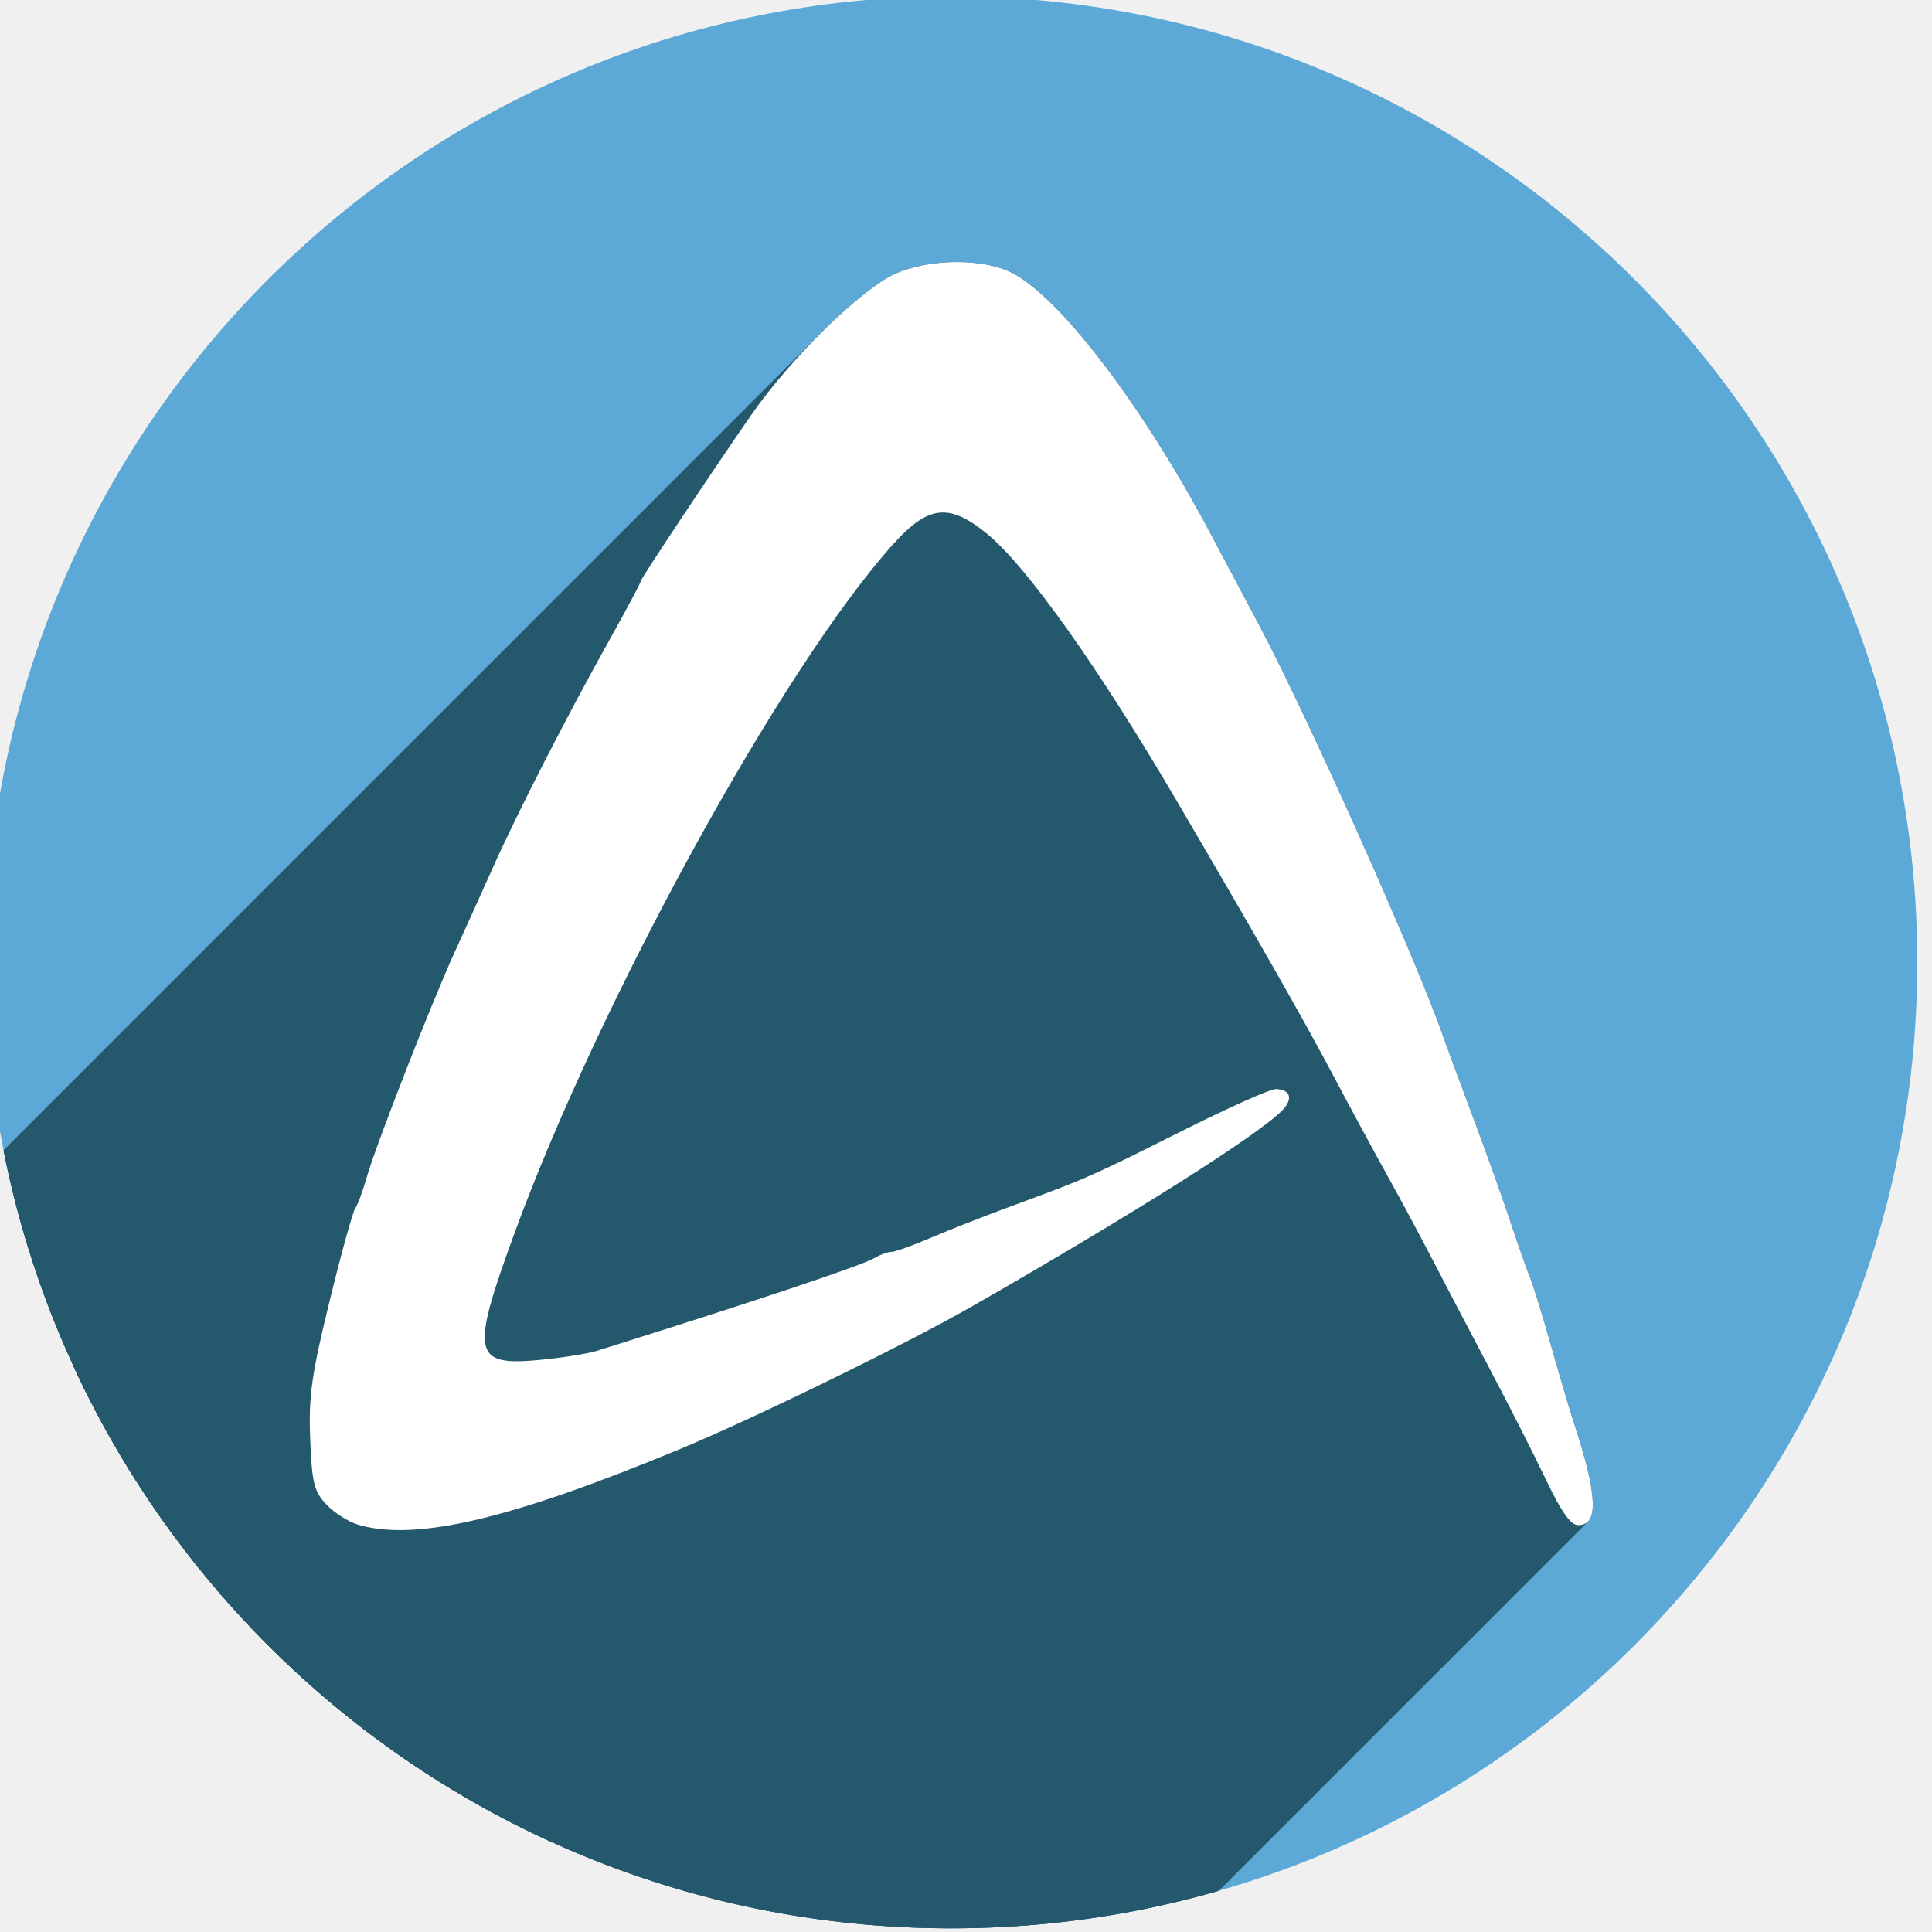
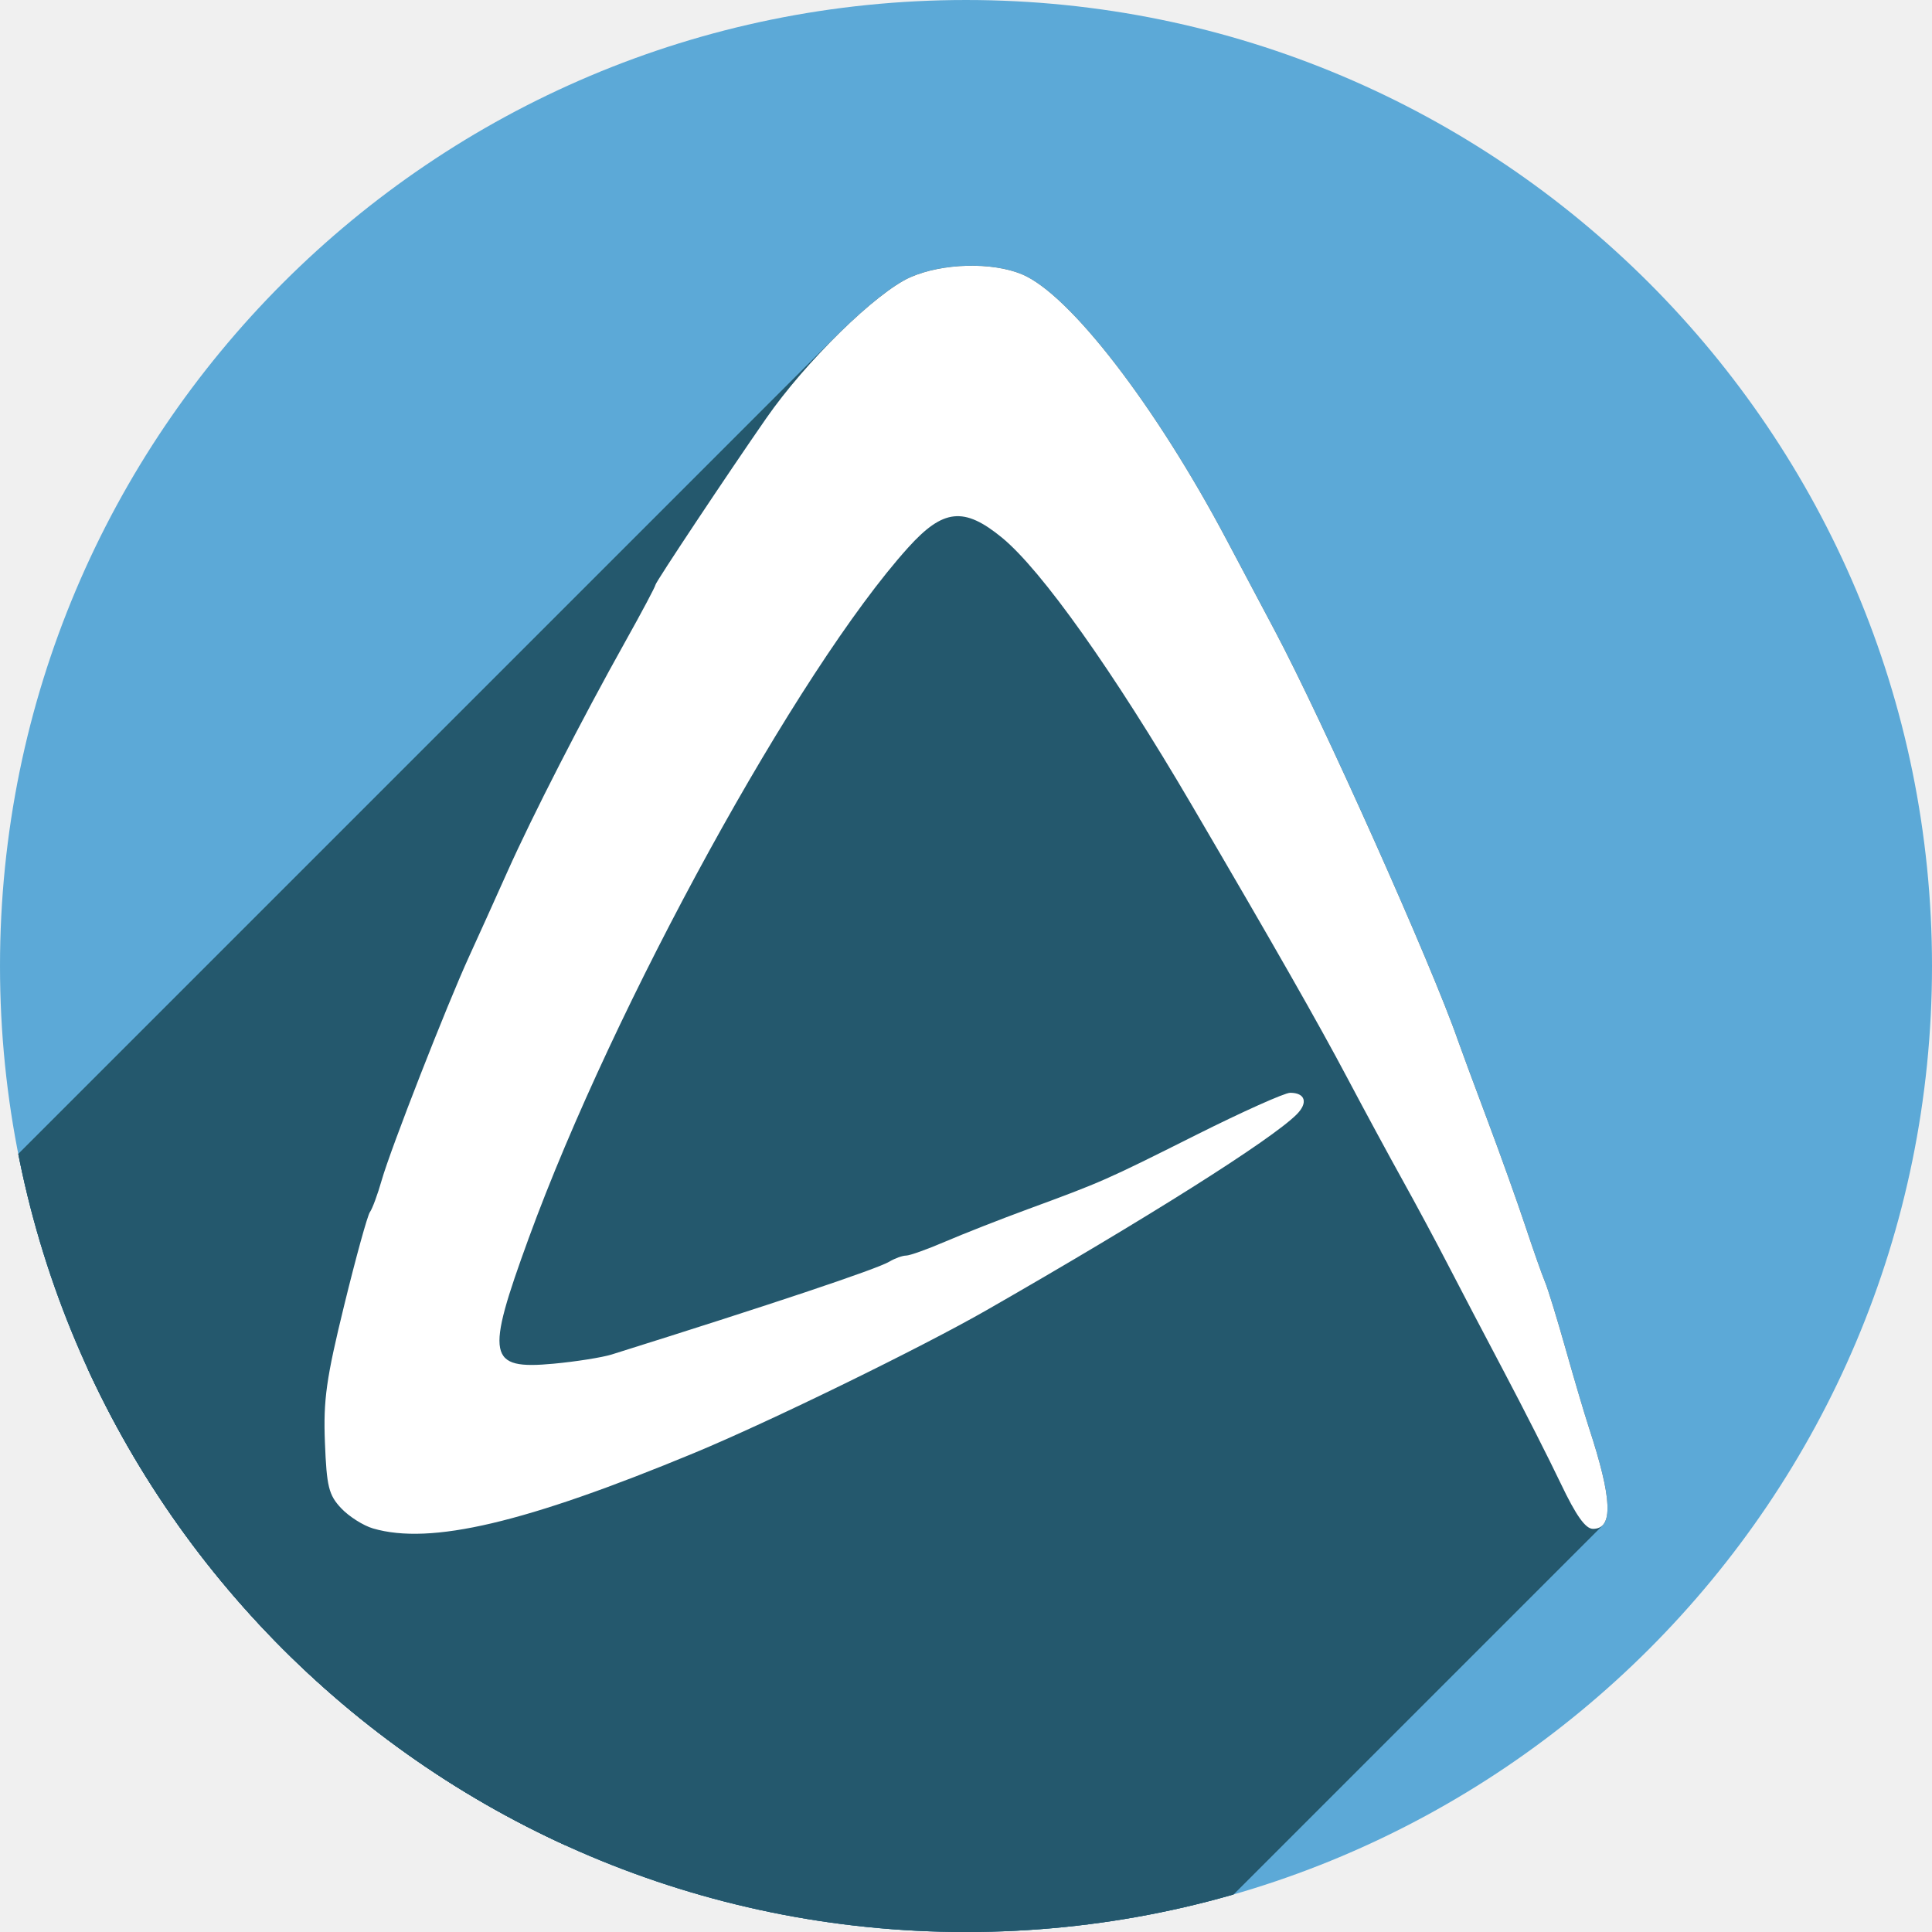
<svg xmlns="http://www.w3.org/2000/svg" width="256" height="256" viewBox="0 0 256 256" id="svg2" version="1.1">
  <defs id="defs4">
    <clipPath id="clipPath5002" clipPathUnits="userSpaceOnUse">
      <g id="g5004">
        <path style="fill:#0f9d58;fill-opacity:1;stroke:none;stroke-width:4.858;stroke-linejoin:round;stroke-miterlimit:4;stroke-dasharray:none;stroke-opacity:1" d="M 88.118,249.435 C 46.103,235.291 14.771,201.687 4.134,159.361 1.338,148.236 0.923,144.163 0.926,127.889 0.928,117.472 1.134,112.014 1.658,108.541 4.465,89.913 12.177,70.638 23.043,55.086 c 3.959,-5.666 8.345,-10.931 9.102,-10.926 0.328,0.002 10.489,18.31 22.579,40.683 12.09,22.373 22.375,41.335 22.854,42.136 0.479,0.802 0.925,2.441 0.99,3.643 0.343,6.316 2.524,14.21 5.642,20.423 2.954,5.887 5.065,8.733 10.435,14.067 6.714,6.67 12.889,10.286 21.732,12.729 3.166,0.874 5.105,1.05 11.575,1.05 8.826,0 12.602,-0.762 19.264,-3.887 2.046,-0.96 3.937,-1.665 4.202,-1.568 0.265,0.097 -11.056,17.665 -25.157,39.038 l -25.639,38.861 -3.094,0.112 c -2.555,0.093 -4.195,-0.258 -9.409,-2.014 z" id="path5006" transform="translate(0,796.3622)" />
        <path style="fill:#f4b400;fill-opacity:1;stroke:none;stroke-width:4.858;stroke-linejoin:round;stroke-miterlimit:4;stroke-dasharray:none;stroke-opacity:1" d="m 112.36,1051.517 c -10.001,-1.45 -12.156,-1.82 -12.532,-2.156 -0.249,-0.222 1.738,-3.748 4.55,-8.072 7.166,-11.021 49.772,-74.648 50.259,-75.055 3.575,-2.992 8.635,-8.041 10.575,-10.554 3.362,-4.353 7.558,-12.914 9.065,-18.494 6.193,-22.925 -2.593,-47.152 -21.7,-59.837 l -2.961,-1.966 17.025,0.296 c 9.364,0.163 31.17,0.434 48.459,0.603 l 31.435,0.307 1.546,4.189 c 2.246,6.086 4.678,15.095 5.935,21.982 1.525,8.36 1.925,28.859 0.739,37.828 -3.08,23.278 -12.813,45.72 -27.802,64.106 -20.476,25.117 -51.46,42.197 -84.146,46.389 -5.312,0.681 -26.646,0.986 -30.446,0.436 z" id="path5008" />
        <path style="fill:#db4437;fill-opacity:1;stroke:none;stroke-width:10;stroke-linejoin:round;stroke-miterlimit:4;stroke-dasharray:none;stroke-opacity:1" d="M 67.99,108.873 C 41.284,59.576 33.29,45.149 32.234,44.345 31.651,43.901 32.811,42.55 38.696,36.815 53.436,22.45 68.809,13.041 87.839,6.736 101.687,2.148 112.582,0.437 127.951,0.437 c 21.31,0 37.805,3.81 56.835,13.126 25.294,12.383 46.194,33.579 58.52,59.346 1.611,3.369 2.93,6.372 2.93,6.675 0,0.56 -10.549,0.495 -71.165,-0.437 l -24.288,-0.374 -3.931,-1.764 c -6.757,-3.033 -10.646,-3.84 -18.658,-3.868 -5.03,-0.018 -7.979,0.208 -10.316,0.788 -14.508,3.604 -26.283,12.948 -33.292,26.419 -3.585,6.891 -5.247,13.082 -6.332,23.583 l -0.337,3.267 -9.927,-18.326 z" id="path5010" transform="translate(0,796.3622)" />
      </g>
    </clipPath>
    <clipPath clipPathUnits="userSpaceOnUse" id="clipPath4271">
      <circle style="fill:#292929;fill-opacity:0.26;stroke:none;stroke-width:10;stroke-linejoin:round;stroke-miterlimit:4;stroke-dasharray:none;stroke-opacity:0.259" id="circle4273" cx="128" cy="128" r="128" />
    </clipPath>
    <clipPath id="clipPath4363" clipPathUnits="userSpaceOnUse">
      <circle style="fill:#4285f4;fill-opacity:1;stroke:none;stroke-width:10;stroke-linejoin:round;stroke-miterlimit:4;stroke-dasharray:none;stroke-opacity:0.259" id="circle4365" cx="128" cy="924.362" r="128" />
    </clipPath>
    <clipPath clipPathUnits="userSpaceOnUse" id="clipPath4452">
      <circle style="fill:#4285f4;fill-opacity:1;stroke:none;stroke-width:10;stroke-linejoin:round;stroke-miterlimit:4;stroke-dasharray:none;stroke-opacity:0.259" id="circle4454" cx="128" cy="924.362" r="128" />
    </clipPath>
    <clipPath id="clipPath5177" clipPathUnits="userSpaceOnUse">
      <circle style="fill:#4285f4;fill-opacity:1;stroke:none;stroke-width:10;stroke-linejoin:round;stroke-miterlimit:4;stroke-dasharray:none;stroke-opacity:0.259" id="circle5179" cx="128" cy="924.362" r="128" />
    </clipPath>
    <clipPath clipPathUnits="userSpaceOnUse" id="clipPath4342">
      <circle style="fill:#4285f4;fill-opacity:1;stroke:none;stroke-width:10;stroke-linejoin:round;stroke-miterlimit:4;stroke-dasharray:none;stroke-opacity:0.259" id="circle4344" cx="128" cy="933.487" r="128" />
    </clipPath>
    <clipPath id="clipPath4681" clipPathUnits="userSpaceOnUse">
      <circle style="fill:#9d5fad;fill-opacity:1;stroke:none;stroke-width:10;stroke-linejoin:round;stroke-miterlimit:4;stroke-dasharray:none;stroke-opacity:0.259" id="circle4683" cx="127.003" cy="930.44" r="128" />
    </clipPath>
    <clipPath clipPathUnits="userSpaceOnUse" id="clipPath4480">
      <circle style="fill:#df7618;fill-opacity:1;stroke:none;stroke-width:10;stroke-linejoin:round;stroke-miterlimit:4;stroke-dasharray:none;stroke-opacity:0.259" id="circle4482" cx="128" cy="924.362" r="128" />
    </clipPath>
    <filter style="color-interpolation-filters:sRGB" id="filter4301">
      <feFlood flood-opacity="0.498" flood-color="rgb(0,0,0)" result="flood" id="feFlood4303" />
      <feComposite in="flood" in2="SourceGraphic" operator="in" result="composite1" id="feComposite4305" />
      <feGaussianBlur in="composite1" stdDeviation="3.7" result="blur" id="feGaussianBlur4307" />
      <feOffset dx="3.8" dy="3.7" result="offset" id="feOffset4309" />
      <feComposite in="SourceGraphic" in2="offset" operator="over" result="composite2" id="feComposite4311" />
    </filter>
    <clipPath id="clipPath5827" clipPathUnits="userSpaceOnUse">
      <circle style="fill:#df7618;fill-opacity:1;stroke:none;stroke-width:10;stroke-linejoin:round;stroke-miterlimit:4;stroke-dasharray:none;stroke-opacity:0.259" id="circle5829" cx="128" cy="924.362" r="128" />
    </clipPath>
    <clipPath clipPathUnits="userSpaceOnUse" id="clipPath5688">
      <circle style="fill:#ffeb4f;fill-opacity:1;stroke:none;stroke-width:10;stroke-linejoin:round;stroke-miterlimit:4;stroke-dasharray:none;stroke-opacity:0.259" id="circle5690" cx="126.05" cy="923.875" r="128" />
    </clipPath>
  </defs>
  <g id="layer1" transform="translate(0,-796.3622)">
    <path style="fill:none;fill-rule:evenodd;stroke:none;stroke-width:1px;stroke-linecap:butt;stroke-linejoin:miter;stroke-opacity:1" d="M 154.474,968.81 101.04,1048.476 0.486,1048.962 0,842.024 l 33.032,-2.429 45.176,83.552 21.374,35.461 26.717,13.116 z" id="path4913" />
-     <circle r="128" cy="923.875" cx="126.05" id="path4152" style="fill:#5ca9d7;fill-opacity:1;stroke:none;stroke-width:10;stroke-linejoin:round;stroke-miterlimit:4;stroke-dasharray:none;stroke-opacity:0.259" />
    <text xml:space="preserve" style="font-style:normal;font-weight:normal;font-size:40px;line-height:125%;font-family:sans-serif;letter-spacing:0px;word-spacing:0px;fill:#000000;fill-opacity:1;stroke:none;stroke-width:1px;stroke-linecap:butt;stroke-linejoin:miter;stroke-opacity:1" x="120" y="927.362" id="text4914">
      <tspan id="tspan4916" x="120" y="927.362" />
    </text>
-     <path id="path4233" d="m 90,171 c -0.028,0.102 -0.095,0.188 -0.143,0.282 -0.034,0.067 -0.063,0.175 0.01,0.194 0.629,0.166 1.293,0 1.943,0 2e-6,0 4e-6,0 6e-6,0 2.429,0 4.858,0 7.287,0 10e-7,0 2e-6,0 3e-6,0 5.667,0 11.335,0 17.002,0 0,0 0,0 0,0 11.011,0 22.022,0 33.032,0 3.4,0 6.801,0 10.201,0 1.133,0 2.267,0 3.4,0 0.648,0 1.295,0 1.943,0 0,0 0,0 1e-5,0 0.162,0 0.326,0.027 0.486,0 0,0 1e-5,0 1e-5,0 0.815,-0.136 1.614,-0.35 2.429,-0.486 0,0 1e-5,0 1e-5,0 0.16,-0.027 0.324,0 0.486,0 0.648,0 1.295,0 1.943,0 1.619,0 3.238,0 4.858,0 1.943,0 3.886,0 5.829,0 0.65,0 1.312,0.158 1.943,0 0.231,-0.058 0.26,-0.411 0.486,-0.486 10e-6,0 10e-6,0 10e-6,0 0.309,-0.103 0.645,0 0.972,0 1e-5,0 1e-5,0 1e-5,0 0.488,0 0.984,0.118 1.457,0 0.228,-0.057 0.275,-0.381 0.486,-0.486 0.033,-0.017 0.073,-0.013 0.11,-0.016 0,0 0,0 0,0 0.074,-0.005 0.149,-0.006 0.223,-0.007 0.212,-0.003 0.424,-6e-4 0.636,0.003 0.324,0.005 0.649,0.02 0.974,0.02 1.295,0 2.591,0 3.886,0 0.34,0 0.679,0.018 1.019,0.024 1e-5,0 1e-5,0 1e-5,0 0.201,0.004 0.402,0.007 0.602,0.003 0,0 10e-6,0 10e-6,0 0.107,-0.002 0.226,0.021 0.322,-0.027 0.207,-0.104 0.278,-0.382 0.486,-0.486 0.05,-0.025 0.111,-0.018 0.167,-0.021 0.118,-0.006 0.236,-0.008 0.355,-0.01 0.348,-0.004 0.697,-6.9e-4 1.045,0.003 0.611,0.007 1.223,0.027 1.834,0.027 0.43,0 0.861,-0.006 1.291,-0.008 0.26,-0.001 0.52,-0.002 0.78,-0.001 0.085,4.2e-4 0.17,9e-4 0.256,0.003 l 0,0 c 0,0 1e-5,0 1e-5,0 0.024,5.9e-4 0.049,0.001 0.073,0.003 0.009,5.7e-4 0.022,-0.003 0.029,0.004 0.06,0.06 0.025,0.162 5e-5,0.243 -0.025,0.081 -0.06,0.183 0,0.243 0.073,0.073 0.196,0.013 0.294,-0.017 0.071,-0.022 0.202,-0.056 0.192,0.017 -0.054,0.388 -0.412,0.65 -0.622,0.981" style="fill:none;stroke:black;stroke-opacity:1;stroke-width:1px;stroke-linejoin:miter;stroke-linecap:butt;fill-rule:evenodd" />
-     <g id="g5505" clip-path="url(#clipPath5688)" style="fill:#24586d;fill-opacity:1">
-       <g id="g5507" style="fill:#24586d;fill-opacity:1">
-         <path id="path5509" d="M47.487 998.405C46.192 998.029 44.285 996.819 43.249 995.717L-310.304 1349.27C-309.268 1350.373 -307.361 1351.582 -306.067 1351.959Z" style="fill:#24586d;fill-opacity:1" />
-         <path id="path5511" d="M43.249 995.717C41.606 993.969 41.332 992.858 41.103 987.023L-312.45 1340.576C-312.221 1346.412 -311.947 1347.522 -310.304 1349.27Z" style="fill:#24586d;fill-opacity:1" />
-         <path id="path5513" d="M41.103 987.023C40.881 981.363 41.275 978.558 43.664 968.797L-309.89 1322.35C-312.278 1332.111 -312.672 1334.916 -312.45 1340.576Z" style="fill:#24586d;fill-opacity:1" />
-         <path id="path5515" d="M43.664 968.797C45.216 962.452 46.747 956.909 47.066 956.479L-306.488 1310.032C-306.806 1310.462 -308.337 1316.005 -309.89 1322.35Z" style="fill:#24586d;fill-opacity:1" />
-         <path id="path5517" d="M47.066 956.479C47.384 956.049 48.09 954.137 48.634 952.231L-304.92 1305.784C-305.464 1307.691 -306.169 1309.603 -306.488 1310.032Z" style="fill:#24586d;fill-opacity:1" />
-         <path id="path5519" d="M48.634 952.231C49.82 948.07 57.256 929.045 60.227 922.568L-293.326 1276.121C-296.297 1282.599 -303.733 1301.624 -304.92 1305.784Z" style="fill:#24586d;fill-opacity:1" />
-         <path id="path5521" d="M60.227 922.568C61.393 920.026 63.664 914.998 65.274 911.396L-288.28 1264.95C-289.889 1268.552 -292.16 1273.579 -293.326 1276.121Z" style="fill:#24586d;fill-opacity:1" />
-         <path id="path5523" d="M65.274 911.396C68.598 903.958 75.112 891.243 80.94 880.821L-272.614 1234.375C-278.441 1244.796 -284.956 1257.511 -288.28 1264.95Z" style="fill:#24586d;fill-opacity:1" />
-         <path id="path5525" d="M80.94 880.821C83.116 876.929 84.896 873.576 84.896 873.371L-268.657 1226.924C-268.657 1227.13 -270.438 1230.483 -272.614 1234.375Z" style="fill:#24586d;fill-opacity:1" />
-         <path id="path5527" d="M84.896 873.371C84.896 873.04 94.496 858.608 99.581 851.293L-253.972 1204.847C-259.057 1212.161 -268.657 1226.593 -268.657 1226.924Z" style="fill:#24586d;fill-opacity:1" />
-         <path id="path5529" d="M99.581 851.293C102.041 847.755 105.399 843.868 108.735 840.531L-244.818 1194.085C-248.154 1197.421 -251.512 1201.308 -253.972 1204.847Z" style="fill:#24586d;fill-opacity:1" />
-         <path id="path5531" d="M108.735 840.531C112.515 836.751 116.268 833.679 118.656 832.622L-234.897 1186.175C-237.286 1187.232 -241.038 1190.305 -244.818 1194.085Z" style="fill:#24586d;fill-opacity:1" />
-         <path id="path5533" d="M118.656 832.622C122.912 830.738 129.487 830.564 133.472 832.23L-220.081 1185.783C-224.067 1184.118 -230.642 1184.292 -234.897 1186.175Z" style="fill:#24586d;fill-opacity:1" />
-         <path id="path5535" d="M133.472 832.23C139.784 834.867 151.173 849.641 160.553 867.362L-193 1220.915C-202.38 1203.195 -213.769 1188.42 -220.081 1185.783Z" style="fill:#24586d;fill-opacity:1" />
-         <path id="path5537" d="M160.553 867.362C162.27 870.605 165.15 876.033 166.952 879.423L-186.602 1232.976C-188.404 1229.586 -191.283 1224.159 -193 1220.915Z" style="fill:#24586d;fill-opacity:1" />
-         <path id="path5539" d="M166.952 879.423C173.262 891.295 187.782 923.777 191.231 933.74L-162.322 1287.293C-165.772 1277.33 -180.291 1244.848 -186.602 1232.976Z" style="fill:#24586d;fill-opacity:1" />
-         <path id="path5541" d="M191.231 933.74C191.598 934.799 193.33 939.48 195.08 944.141L-158.473 1297.694C-160.223 1293.033 -161.956 1288.352 -162.322 1287.293Z" style="fill:#24586d;fill-opacity:1" />
-         <path id="path5543" d="M195.08 944.141C196.831 948.802 199.126 955.216 200.18 958.394L-153.373 1311.948C-154.428 1308.769 -156.723 1302.355 -158.473 1297.694Z" style="fill:#24586d;fill-opacity:1" />
-         <path id="path5545" d="M200.18 958.394C201.234 961.572 202.395 964.866 202.759 965.713L-150.794 1319.267C-151.158 1318.419 -152.319 1315.126 -153.373 1311.948Z" style="fill:#24586d;fill-opacity:1" />
-         <path id="path5547" d="M202.759 965.713C203.124 966.561 204.351 970.548 205.487 974.574L-148.066 1328.127C-149.202 1324.101 -150.43 1320.114 -150.794 1319.267Z" style="fill:#24586d;fill-opacity:1" />
-         <path id="path5549" d="M205.487 974.574C206.623 978.599 208.008 983.28 208.564 984.975L-144.989 1338.528C-145.545 1336.833 -146.93 1332.153 -148.066 1328.127Z" style="fill:#24586d;fill-opacity:1" />
-         <path id="path5551" d="M208.564 984.975C211.082 992.648 211.679 996.707 210.39 997.996L-143.163 1351.55C-141.874 1350.261 -142.471 1346.202 -144.989 1338.528Z" style="fill:#24586d;fill-opacity:1" />
-         <path id="path5553" d="M210.39 997.996C210.078 998.308 209.657 998.458 209.125 998.458L-144.428 1352.011C-143.897 1352.011 -143.475 1351.861 -143.163 1351.55Z" style="fill:#24586d;fill-opacity:1" />
-         <path id="path5555" d="M209.125 998.458C208.133 998.458 206.887 996.707 204.875 992.487L-148.679 1346.04C-146.666 1350.261 -145.42 1352.011 -144.428 1352.011Z" style="fill:#24586d;fill-opacity:1" />
-         <path id="path5557" d="M204.875 992.487C203.309 989.203 199.921 982.529 197.346 977.656L-156.208 1331.209C-153.633 1336.082 -150.244 1342.756 -148.679 1346.04Z" style="fill:#24586d;fill-opacity:1" />
-         <path id="path5559" d="M197.346 977.656C194.771 972.782 191.411 966.368 189.881 963.402L-163.673 1316.956C-162.142 1319.922 -158.783 1326.336 -156.208 1331.209Z" style="fill:#24586d;fill-opacity:1" />
-         <path id="path5561" d="M189.881 963.402C188.35 960.436 185.652 955.409 183.885 952.231L-169.669 1305.784C-167.902 1308.962 -165.203 1313.989 -163.673 1316.956Z" style="fill:#24586d;fill-opacity:1" />
-         <path id="path5563" d="M183.885 952.231C182.118 949.052 178.837 942.985 176.593 938.748L-176.96 1292.301C-174.717 1296.538 -171.436 1302.606 -169.669 1305.784Z" style="fill:#24586d;fill-opacity:1" />
-         <path id="path5565" d="M176.593 938.748C172.713 931.417 166.982 921.362 155.952 902.536L-197.601 1256.09C-186.572 1274.916 -180.841 1284.97 -176.96 1292.301Z" style="fill:#24586d;fill-opacity:1" />
-         <path id="path5567" d="M155.952 902.536C145.588 884.845 136.049 871.406 130.81 867.112L-222.744 1220.666C-217.504 1224.959 -207.965 1238.398 -197.601 1256.09Z" style="fill:#24586d;fill-opacity:1" />
-         <path id="path5569" d="M130.81 867.112C126.189 863.326 123.487 863.267 119.472 867.282L-234.081 1220.836C-230.066 1216.821 -227.365 1216.879 -222.744 1220.666Z" style="fill:#24586d;fill-opacity:1" />
-         <path id="path5571" d="M119.472 867.282C119.117 867.638 118.752 868.025 118.374 868.444L-235.18 1221.997C-234.802 1221.578 -234.437 1221.191 -234.081 1220.836Z" style="fill:#24586d;fill-opacity:1" />
-         <path id="path5573" d="M118.374 868.444C103.783 884.624 79.399 929.008 68.108 959.935L-285.445 1313.488C-274.154 1282.561 -249.77 1238.177 -235.18 1221.997Z" style="fill:#24586d;fill-opacity:1" />
-         <path id="path5575" d="M68.108 959.935C62.339 975.738 62.663 977.382 71.394 976.573L-282.16 1330.126C-290.89 1330.935 -291.215 1329.292 -285.445 1313.488Z" style="fill:#24586d;fill-opacity:1" />
-         <path id="path5577" d="M71.394 976.573C74.371 976.297 77.847 975.745 79.118 975.347L-274.435 1328.9C-275.707 1329.299 -279.183 1329.85 -282.16 1330.126Z" style="fill:#24586d;fill-opacity:1" />
-         <path id="path5579" d="M79.118 975.347C100.164 968.748 114.232 964.043 115.897 963.047L-237.657 1316.6C-239.322 1317.596 -253.389 1322.301 -274.435 1328.9Z" style="fill:#24586d;fill-opacity:1" />
-         <path id="path5581" d="M115.897 963.047C116.633 962.607 117.629 962.246 118.112 962.246L-235.442 1315.8C-235.924 1315.8 -236.921 1316.16 -237.657 1316.6Z" style="fill:#24586d;fill-opacity:1" />
-         <path id="path5583" d="M118.112 962.246C118.594 962.246 120.939 961.408 123.323 960.383L-230.231 1313.937C-232.614 1314.961 -234.959 1315.8 -235.442 1315.8Z" style="fill:#24586d;fill-opacity:1" />
-         <path id="path5585" d="M123.323 960.383C125.706 959.359 130.604 957.436 134.205 956.111L-219.348 1309.664C-222.95 1310.989 -227.847 1312.912 -230.231 1313.937Z" style="fill:#24586d;fill-opacity:1" />
-         <path id="path5587" d="M134.205 956.111C144.1 952.471 144.549 952.273 156.527 946.266L-197.026 1299.819C-209.005 1305.826 -209.454 1306.024 -219.348 1309.664Z" style="fill:#24586d;fill-opacity:1" />
-         <path id="path5589" d="M156.527 946.266C162.66 943.19 168.273 940.674 169.002 940.674L-184.552 1294.227C-185.28 1294.227 -190.894 1296.743 -197.026 1299.819Z" style="fill:#24586d;fill-opacity:1" />
-         <path id="path5591" d="M169.002 940.674C171.011 940.674 171.406 941.996 169.86 943.542L-183.693 1297.095C-182.147 1295.549 -182.543 1294.227 -184.552 1294.227Z" style="fill:#24586d;fill-opacity:1" />
-         <path id="path5593" d="M169.86 943.542C166.491 946.911 150.112 957.252 128.812 969.457L-224.741 1323.011C-203.442 1310.806 -187.063 1300.465 -183.693 1297.095Z" style="fill:#24586d;fill-opacity:1" />
-         <path id="path5595" d="M128.812 969.457C120.104 974.447 99.992 984.272 90.053 988.392L-263.501 1341.945C-253.562 1337.826 -233.449 1328.001 -224.741 1323.011Z" style="fill:#24586d;fill-opacity:1" />
-         <path id="path5597" d="M90.053 988.392C67.658 997.674 55.12 1000.624 47.487 998.405L-306.067 1351.959C-298.434 1354.177 -285.895 1351.227 -263.501 1341.945Z" style="fill:#24586d;fill-opacity:1" />
+     <path id="path4233" d="m 90,171 c -0.028,0.102 -0.095,0.188 -0.143,0.282 -0.034,0.067 -0.063,0.175 0.01,0.194 0.629,0.166 1.293,0 1.943,0 2e-6,0 4e-6,0 6e-6,0 2.429,0 4.858,0 7.287,0 h 3e-6 17.002 0 33.032 10.201 3.4 1.943 c 0,0 0,0 1e-5,0 0.162,0 0.326,0.027 0.486,0 1e-5,0 1e-5,0 1e-5,0 0.815,-0.136 1.614,-0.35 2.429,-0.486 0,0 0,0 1e-5,0 0.16,-0.027 0.324,0 0.486,0 h 1.943 4.858 5.829 c 0.65,0 1.312,0.158 1.943,0 0.231,-0.058 0.26,-0.411 0.486,-0.486 10e-6,0 10e-6,0 10e-6,0 0.309,-0.103 0.645,0 0.972,0 1e-5,0 1e-5,0 1e-5,0 0.488,0 0.984,0.118 1.457,0 0.228,-0.057 0.275,-0.381 0.486,-0.486 0.033,-0.017 0.073,-0.013 0.11,-0.016 0.074,-0.005 0.149,-0.006 0.223,-0.007 0.212,-0.003 0.424,-6e-4 0.636,0.003 0.324,0.005 0.649,0.02 0.974,0.02 h 3.886 c 0.34,0 0.679,0.018 1.019,0.024 1e-5,0 1e-5,0 1e-5,0 0.201,0.004 0.402,0.007 0.602,0.003 0.107,-0.002 0.226,0.021 0.322,-0.027 0.207,-0.104 0.278,-0.382 0.486,-0.486 0.05,-0.025 0.111,-0.018 0.167,-0.021 0.118,-0.006 0.236,-0.008 0.355,-0.01 0,0 0,0 0,0 0.348,-0.004 0.697,-6.9e-4 1.045,0.003 0.611,0.007 1.223,0.027 1.834,0.027 0.43,0 0.861,-0.006 1.291,-0.008 0.26,-0.001 0.52,-0.002 0.78,-0.001 0.085,4.2e-4 0.17,9e-4 0.256,0.003 h 0 c 1e-5,0 1e-5,0 1e-5,0 0.024,5.9e-4 0.049,0.001 0.073,0.003 0.009,5.7e-4 0.022,-0.003 0.029,0.004 0.06,0.06 0.025,0.162 5e-5,0.243 -0.025,0.081 -0.06,0.183 0,0.243 0.073,0.073 0.196,0.013 0.294,-0.017 0.071,-0.022 0.202,-0.056 0.192,0.017 -0.054,0.388 -0.412,0.65 -0.622,0.981" style="fill:none;stroke:black;stroke-opacity:1;stroke-width:1px;stroke-linejoin:miter;stroke-linecap:butt;fill-rule:evenodd" />
+     <g id="g4600" transform="translate(1.950478,0.4875873)">
+       <circle style="fill:#5ca9d7;fill-opacity:1;stroke:none;stroke-width:10;stroke-linejoin:round;stroke-miterlimit:4;stroke-dasharray:none;stroke-opacity:0.259" id="path4152" cx="126.05" cy="923.875" r="128" />
+       <g style="fill:#24586d;fill-opacity:1" clip-path="url(#clipPath5688)" id="g5505">
+         <g style="fill:#24586d;fill-opacity:1" id="g5507">
+           <path style="fill:#24586d;fill-opacity:1" d="m 47.487,998.405 c -1.295,-0.376 -3.201,-1.586 -4.237,-2.688 L -310.304,1349.27 c 1.036,1.102 2.943,2.312 4.237,2.688 z" id="path5509" />
+           <path style="fill:#24586d;fill-opacity:1" d="m 43.249,995.717 c -1.643,-1.748 -1.917,-2.859 -2.146,-8.694 l -353.553,353.553 c 0.229,5.835 0.503,6.946 2.146,8.694 z" id="path5511" />
+           <path style="fill:#24586d;fill-opacity:1" d="m 41.103,987.023 c -0.222,-5.66 0.172,-8.466 2.561,-18.226 L -309.89,1322.35 c -2.388,9.761 -2.783,12.566 -2.561,18.226 z" id="path5513" />
+           <path style="fill:#24586d;fill-opacity:1" d="m 43.664,968.797 c 1.553,-6.345 3.084,-11.888 3.402,-12.318 L -306.488,1310.032 c -0.318,0.43 -1.849,5.973 -3.402,12.318 z" id="path5515" />
+           <path style="fill:#24586d;fill-opacity:1" d="m 47.066,956.479 c 0.318,-0.43 1.024,-2.341 1.568,-4.248 L -304.92,1305.784 c -0.544,1.907 -1.25,3.819 -1.568,4.248 z" id="path5517" />
+           <path style="fill:#24586d;fill-opacity:1" d="m 48.634,952.231 c 1.187,-4.16 8.623,-23.185 11.594,-29.663 L -293.326,1276.121 c -2.971,6.477 -10.407,25.502 -11.594,29.663 z" id="path5519" />
+           <path style="fill:#24586d;fill-opacity:1" d="m 60.227,922.568 c 1.166,-2.542 3.437,-7.57 5.047,-11.172 L -288.28,1264.95 c -1.609,3.602 -3.88,8.629 -5.047,11.172 z" id="path5521" />
+           <path style="fill:#24586d;fill-opacity:1" d="m 65.274,911.396 c 3.324,-7.439 9.839,-20.154 15.666,-30.575 L -272.614,1234.375 c -5.827,10.421 -12.342,23.137 -15.666,30.575 z" id="path5523" />
+           <path style="fill:#24586d;fill-opacity:1" d="m 80.94,880.821 c 2.176,-3.892 3.957,-7.245 3.957,-7.451 L -268.657,1226.924 c 0,0.206 -1.781,3.559 -3.957,7.451 z" id="path5525" />
+           <path style="fill:#24586d;fill-opacity:1" d="m 84.896,873.371 c 0,-0.331 9.6,-14.763 14.685,-22.077 L -253.972,1204.847 c -5.085,7.315 -14.685,21.747 -14.685,22.077 z" id="path5527" />
+           <path style="fill:#24586d;fill-opacity:1" d="m 99.581,851.293 c 2.46,-3.539 5.818,-7.426 9.154,-10.762 l -353.553,353.553 c -3.336,3.336 -6.694,7.223 -9.154,10.762 z" id="path5529" />
+           <path style="fill:#24586d;fill-opacity:1" d="m 108.735,840.531 c 3.78,-3.78 7.533,-6.853 9.921,-7.91 l -353.553,353.553 c -2.388,1.057 -6.141,4.13 -9.921,7.91 z" id="path5531" />
+           <path style="fill:#24586d;fill-opacity:1" d="m 118.656,832.622 c 4.256,-1.883 10.831,-2.057 14.816,-0.392 L -220.081,1185.783 c -3.985,-1.665 -10.56,-1.491 -14.816,0.392 z" id="path5533" />
+           <path style="fill:#24586d;fill-opacity:1" d="m 133.472,832.23 c 6.312,2.637 17.701,17.412 27.081,35.132 l -353.553,353.553 c -9.38,-17.72 -20.769,-32.495 -27.081,-35.132 z" id="path5535" />
+           <path style="fill:#24586d;fill-opacity:1" d="m 160.553,867.362 c 1.717,3.243 4.596,8.671 6.398,12.061 l -353.553,353.553 c -1.802,-3.39 -4.681,-8.817 -6.398,-12.061 z" id="path5537" />
+           <path style="fill:#24586d;fill-opacity:1" d="m 166.952,879.423 c 6.311,11.872 20.83,44.355 24.279,54.317 L -162.322,1287.293 c -3.449,-9.963 -17.969,-42.445 -24.279,-54.317 z" id="path5539" />
+           <path style="fill:#24586d;fill-opacity:1" d="m 191.231,933.74 c 0.367,1.059 2.099,5.74 3.849,10.401 l -353.553,353.553 c -1.75,-4.661 -3.483,-9.342 -3.849,-10.401 z" id="path5541" />
+           <path style="fill:#24586d;fill-opacity:1" d="m 195.08,944.141 c 1.75,4.661 4.045,11.075 5.1,14.253 l -353.553,353.553 c -1.054,-3.178 -3.349,-9.592 -5.1,-14.253 z" id="path5543" />
+           <path style="fill:#24586d;fill-opacity:1" d="m 200.18,958.394 c 1.054,3.178 2.215,6.472 2.579,7.319 l -353.553,353.553 c -0.364,-0.848 -1.525,-4.141 -2.579,-7.319 z" id="path5545" />
+           <path style="fill:#24586d;fill-opacity:1" d="m 202.759,965.713 c 0.364,0.848 1.592,4.835 2.728,8.86 l -353.553,353.553 c -1.136,-4.026 -2.364,-8.013 -2.728,-8.86 z" id="path5547" />
+           <path style="fill:#24586d;fill-opacity:1" d="m 205.487,974.574 c 1.136,4.026 2.521,8.706 3.077,10.401 l -353.553,353.553 c -0.556,-1.695 -1.941,-6.376 -3.077,-10.401 z" id="path5549" />
+           <path style="fill:#24586d;fill-opacity:1" d="m 208.564,984.975 c 2.518,7.673 3.115,11.732 1.826,13.022 l -353.553,353.553 c 1.289,-1.289 0.692,-5.348 -1.826,-13.021 z" id="path5551" />
+           <path style="fill:#24586d;fill-opacity:1" d="m 210.39,997.996 c -0.312,0.312 -0.733,0.461 -1.265,0.461 l -353.553,353.553 c 0.531,0 0.953,-0.15 1.265,-0.461 z" id="path5553" />
+           <path style="fill:#24586d;fill-opacity:1" d="m 209.125,998.458 c -0.992,0 -2.238,-1.75 -4.251,-5.971 l -353.553,353.553 c 2.012,4.221 3.259,5.971 4.251,5.971 z" id="path5555" />
+           <path style="fill:#24586d;fill-opacity:1" d="m 204.875,992.487 c -1.566,-3.284 -4.954,-9.958 -7.529,-14.831 l -353.553,353.553 c 2.575,4.873 5.963,11.547 7.529,14.831 z" id="path5557" />
+           <path style="fill:#24586d;fill-opacity:1" d="m 197.346,977.656 c -2.575,-4.873 -5.934,-11.287 -7.465,-14.253 l -353.553,353.553 c 1.531,2.966 4.89,9.38 7.465,14.253 z" id="path5559" />
+           <path style="fill:#24586d;fill-opacity:1" d="m 189.881,963.402 c -1.531,-2.966 -4.229,-7.993 -5.996,-11.172 l -353.553,353.553 c 1.767,3.178 4.465,8.205 5.996,11.172 z" id="path5561" />
+           <path style="fill:#24586d;fill-opacity:1" d="m 183.885,952.231 c -1.767,-3.178 -5.048,-9.245 -7.291,-13.483 L -176.96,1292.301 c 2.243,4.237 5.524,10.305 7.291,13.483 z" id="path5563" />
+           <path style="fill:#24586d;fill-opacity:1" d="m 176.593,938.748 c -3.881,-7.331 -9.612,-17.385 -20.641,-36.211 L -197.601,1256.09 c 11.029,18.826 16.76,28.881 20.641,36.211 z" id="path5565" />
+           <path style="fill:#24586d;fill-opacity:1" d="m 155.952,902.536 c -10.364,-17.691 -19.903,-31.13 -25.143,-35.424 l -353.553,353.553 c 5.24,4.294 14.778,17.733 25.143,35.424 z" id="path5567" />
+           <path style="fill:#24586d;fill-opacity:1" d="m 130.81,867.112 c -4.621,-3.786 -7.323,-3.845 -11.338,0.17 l -353.553,353.553 c 4.015,-4.015 6.717,-3.957 11.338,-0.17 z" id="path5569" />
+           <path style="fill:#24586d;fill-opacity:1" d="m 119.472,867.282 c -0.355,0.355 -0.72,0.742 -1.098,1.161 L -235.18,1221.997 c 0.378,-0.419 0.743,-0.806 1.098,-1.161 z" id="path5571" />
+           <path style="fill:#24586d;fill-opacity:1" d="m 118.374,868.444 c -14.59,16.18 -38.975,60.564 -50.266,91.492 L -285.445,1313.488 c 11.291,-30.927 35.675,-75.311 50.266,-91.492 z" id="path5573" />
+           <path style="fill:#24586d;fill-opacity:1" d="m 68.108,959.935 c -5.769,15.803 -5.445,17.446 3.286,16.638 l -353.553,353.553 c -8.73,0.809 -9.055,-0.835 -3.286,-16.638 z" id="path5575" />
+           <path style="fill:#24586d;fill-opacity:1" d="m 71.394,976.573 c 2.977,-0.276 6.453,-0.828 7.724,-1.226 L -274.435,1328.9 c -1.271,0.399 -4.747,0.95 -7.724,1.226 z" id="path5577" />
+           <path style="fill:#24586d;fill-opacity:1" d="m 79.118,975.347 c 21.046,-6.599 35.114,-11.304 36.779,-12.3 l -353.553,353.553 c -1.665,0.996 -15.732,5.701 -36.779,12.3 z" id="path5579" />
+           <path style="fill:#24586d;fill-opacity:1" d="m 115.897,963.047 c 0.736,-0.44 1.733,-0.8 2.215,-0.8 l -353.553,353.553 c -0.482,0 -1.479,0.36 -2.215,0.8 z" id="path5581" />
+           <path style="fill:#24586d;fill-opacity:1" d="m 118.112,962.246 c 0.482,0 2.827,-0.838 5.211,-1.863 l -353.553,353.553 c -2.384,1.025 -4.729,1.863 -5.211,1.863 z" id="path5583" />
+           <path style="fill:#24586d;fill-opacity:1" d="m 123.323,960.383 c 2.384,-1.025 7.281,-2.947 10.883,-4.272 l -353.553,353.553 c -3.602,1.325 -8.499,3.248 -10.883,4.272 z" id="path5585" />
+           <path style="fill:#24586d;fill-opacity:1" d="m 134.205,956.111 c 9.894,-3.64 10.343,-3.838 22.322,-9.845 L -197.026,1299.819 c -11.979,6.007 -12.428,6.205 -22.322,9.845 z" id="path5587" />
+           <path style="fill:#24586d;fill-opacity:1" d="m 156.527,946.266 c 6.133,-3.076 11.746,-5.592 12.474,-5.592 l -353.553,353.553 c -0.728,0 -6.342,2.516 -12.474,5.592 z" id="path5589" />
+           <path style="fill:#24586d;fill-opacity:1" d="m 169.002,940.674 c 2.009,0 2.405,1.322 0.858,2.868 L -183.693,1297.095 c 1.546,-1.546 1.151,-2.868 -0.858,-2.868 z" id="path5591" />
+           <path style="fill:#24586d;fill-opacity:1" d="m 169.86,943.542 c -3.369,3.369 -19.748,13.71 -41.048,25.915 l -353.553,353.553 c 21.299,-12.205 37.678,-22.546 41.048,-25.915 z" id="path5593" />
+           <path style="fill:#24586d;fill-opacity:1" d="m 128.812,969.457 c -8.708,4.99 -28.82,14.815 -38.759,18.935 L -263.501,1341.945 c 9.939,-4.119 30.052,-13.945 38.759,-18.935 z" id="path5595" />
+           <path style="fill:#24586d;fill-opacity:1" d="m 90.053,988.392 c -22.395,9.282 -34.933,12.232 -42.566,10.013 L -306.067,1351.958 c 7.633,2.218 20.171,-0.731 42.566,-10.013 z" id="path5597" />
+         </g>
+         <path style="fill:#24586d;fill-opacity:1" d="m 47.487,998.405 c -1.295,-0.376 -3.201,-1.586 -4.237,-2.688 -1.643,-1.748 -1.917,-2.859 -2.146,-8.694 -0.222,-5.66 0.172,-8.466 2.561,-18.226 1.553,-6.345 3.084,-11.888 3.402,-12.318 0.318,-0.43 1.024,-2.341 1.568,-4.248 1.187,-4.16 8.623,-23.185 11.594,-29.663 1.166,-2.542 3.437,-7.57 5.047,-11.172 3.324,-7.439 9.839,-20.154 15.666,-30.575 2.176,-3.892 3.957,-7.245 3.957,-7.451 0,-0.331 9.6,-14.763 14.685,-22.077 5.247,-7.548 14.579,-16.682 19.075,-18.672 4.256,-1.883 10.831,-2.057 14.816,-0.392 6.312,2.637 17.701,17.412 27.081,35.132 1.717,3.243 4.596,8.671 6.398,12.061 6.311,11.872 20.83,44.355 24.279,54.317 0.367,1.059 2.099,5.74 3.849,10.401 1.75,4.661 4.045,11.075 5.1,14.253 1.054,3.178 2.215,6.472 2.579,7.319 0.364,0.848 1.592,4.835 2.728,8.86 1.136,4.026 2.521,8.706 3.077,10.401 3.127,9.528 3.291,13.483 0.561,13.483 -0.992,0 -2.238,-1.75 -4.251,-5.971 -1.566,-3.284 -4.954,-9.958 -7.529,-14.831 -2.575,-4.873 -5.934,-11.287 -7.465,-14.253 -1.531,-2.966 -4.229,-7.993 -5.996,-11.172 -1.767,-3.178 -5.048,-9.245 -7.291,-13.483 -3.881,-7.331 -9.612,-17.385 -20.641,-36.211 -10.364,-17.691 -19.903,-31.13 -25.143,-35.424 -5.029,-4.121 -7.785,-3.826 -12.436,1.331 -14.59,16.18 -38.975,60.564 -50.266,91.492 -5.769,15.803 -5.445,17.446 3.286,16.638 2.977,-0.276 6.453,-0.828 7.724,-1.226 21.046,-6.599 35.114,-11.304 36.779,-12.3 0.736,-0.44 1.733,-0.8 2.215,-0.8 0.482,0 2.827,-0.838 5.211,-1.863 2.384,-1.025 7.281,-2.947 10.883,-4.272 9.894,-3.64 10.343,-3.838 22.322,-9.845 6.133,-3.076 11.746,-5.592 12.474,-5.592 2.009,0 2.405,1.322 0.858,2.868 -3.369,3.369 -19.748,13.71 -41.048,25.915 -8.708,4.99 -28.82,14.815 -38.759,18.935 -22.395,9.282 -34.933,12.232 -42.566,10.013 z" id="path5443" />
      </g>
-       <path id="path5443" d="m 47.487,998.405 c -1.295,-0.376 -3.201,-1.586 -4.237,-2.688 -1.643,-1.748 -1.917,-2.859 -2.146,-8.694 -0.222,-5.66 0.172,-8.466 2.561,-18.226 1.553,-6.345 3.084,-11.888 3.402,-12.318 0.318,-0.43 1.024,-2.341 1.568,-4.248 1.187,-4.16 8.623,-23.185 11.594,-29.663 1.166,-2.542 3.437,-7.57 5.047,-11.172 3.324,-7.439 9.839,-20.154 15.666,-30.575 2.176,-3.892 3.957,-7.245 3.957,-7.451 0,-0.331 9.6,-14.763 14.685,-22.077 5.247,-7.548 14.579,-16.682 19.075,-18.672 4.256,-1.883 10.831,-2.057 14.816,-0.392 6.312,2.637 17.701,17.412 27.081,35.132 1.717,3.243 4.596,8.671 6.398,12.061 6.311,11.872 20.83,44.355 24.279,54.317 0.367,1.059 2.099,5.74 3.849,10.401 1.75,4.661 4.045,11.075 5.1,14.253 1.054,3.178 2.215,6.472 2.579,7.319 0.364,0.848 1.592,4.835 2.728,8.86 1.136,4.026 2.521,8.706 3.077,10.401 3.127,9.528 3.291,13.483 0.561,13.483 -0.992,0 -2.238,-1.75 -4.251,-5.971 -1.566,-3.284 -4.954,-9.958 -7.529,-14.831 -2.575,-4.873 -5.934,-11.287 -7.465,-14.253 -1.531,-2.966 -4.229,-7.993 -5.996,-11.172 -1.767,-3.178 -5.048,-9.245 -7.291,-13.483 -3.881,-7.331 -9.612,-17.385 -20.641,-36.211 -10.364,-17.691 -19.903,-31.13 -25.143,-35.424 -5.029,-4.121 -7.785,-3.826 -12.436,1.331 -14.59,16.18 -38.975,60.564 -50.266,91.492 -5.769,15.803 -5.445,17.446 3.286,16.638 2.977,-0.276 6.453,-0.828 7.724,-1.226 21.046,-6.599 35.114,-11.304 36.779,-12.3 0.736,-0.44 1.733,-0.8 2.215,-0.8 0.482,0 2.827,-0.838 5.211,-1.863 2.384,-1.025 7.281,-2.947 10.883,-4.272 9.894,-3.64 10.343,-3.838 22.322,-9.845 6.133,-3.076 11.746,-5.592 12.474,-5.592 2.009,0 2.405,1.322 0.858,2.868 -3.369,3.369 -19.748,13.71 -41.048,25.915 -8.708,4.99 -28.82,14.815 -38.759,18.935 -22.395,9.282 -34.933,12.232 -42.566,10.013 z" style="fill:#24586d;fill-opacity:1" />
+       <path id="path5463" d="m 47.487,998.405 c -1.295,-0.376 -3.201,-1.586 -4.237,-2.688 -1.643,-1.748 -1.917,-2.859 -2.146,-8.694 -0.222,-5.66 0.172,-8.466 2.561,-18.226 1.553,-6.345 3.084,-11.888 3.402,-12.318 0.318,-0.43 1.024,-2.341 1.568,-4.248 1.187,-4.16 8.623,-23.185 11.594,-29.663 1.166,-2.542 3.437,-7.57 5.047,-11.172 3.324,-7.439 9.839,-20.154 15.666,-30.575 2.176,-3.892 3.957,-7.245 3.957,-7.451 0,-0.331 9.6,-14.763 14.685,-22.077 5.247,-7.548 14.579,-16.682 19.075,-18.672 4.256,-1.883 10.831,-2.057 14.816,-0.392 6.312,2.637 17.701,17.412 27.081,35.132 1.717,3.243 4.596,8.671 6.398,12.061 6.311,11.872 20.83,44.355 24.279,54.317 0.367,1.059 2.099,5.74 3.849,10.401 1.75,4.661 4.045,11.075 5.1,14.253 1.054,3.178 2.215,6.472 2.579,7.319 0.364,0.848 1.592,4.835 2.728,8.86 1.136,4.026 2.521,8.706 3.077,10.401 3.127,9.528 3.291,13.483 0.561,13.483 -0.992,0 -2.238,-1.75 -4.251,-5.971 -1.566,-3.284 -4.954,-9.958 -7.529,-14.831 -2.575,-4.873 -5.934,-11.287 -7.465,-14.253 -1.531,-2.966 -4.229,-7.993 -5.996,-11.172 -1.767,-3.178 -5.048,-9.245 -7.291,-13.483 -3.881,-7.331 -9.612,-17.385 -20.641,-36.211 -10.364,-17.691 -19.903,-31.13 -25.143,-35.424 -5.029,-4.121 -7.785,-3.826 -12.436,1.331 -14.59,16.18 -38.975,60.564 -50.266,91.492 -5.769,15.803 -5.445,17.446 3.286,16.638 2.977,-0.276 6.453,-0.828 7.724,-1.226 21.046,-6.599 35.114,-11.304 36.779,-12.3 0.736,-0.44 1.733,-0.8 2.215,-0.8 0.482,0 2.827,-0.838 5.211,-1.863 2.384,-1.025 7.281,-2.947 10.883,-4.272 9.894,-3.64 10.343,-3.838 22.322,-9.845 6.133,-3.076 11.746,-5.592 12.474,-5.592 2.009,0 2.405,1.322 0.858,2.868 -3.369,3.369 -19.748,13.71 -41.048,25.915 -8.708,4.99 -28.82,14.815 -38.759,18.935 -22.395,9.282 -34.933,12.232 -42.566,10.013 z" style="fill:#ffffff;fill-opacity:1" />
    </g>
-     <path style="fill:#ffffff;fill-opacity:1" d="m 47.487,998.405 c -1.295,-0.376 -3.201,-1.586 -4.237,-2.688 -1.643,-1.748 -1.917,-2.859 -2.146,-8.694 -0.222,-5.66 0.172,-8.466 2.561,-18.226 1.553,-6.345 3.084,-11.888 3.402,-12.318 0.318,-0.43 1.024,-2.341 1.568,-4.248 1.187,-4.16 8.623,-23.185 11.594,-29.663 1.166,-2.542 3.437,-7.57 5.047,-11.172 3.324,-7.439 9.839,-20.154 15.666,-30.575 2.176,-3.892 3.957,-7.245 3.957,-7.451 0,-0.331 9.6,-14.763 14.685,-22.077 5.247,-7.548 14.579,-16.682 19.075,-18.672 4.256,-1.883 10.831,-2.057 14.816,-0.392 6.312,2.637 17.701,17.412 27.081,35.132 1.717,3.243 4.596,8.671 6.398,12.061 6.311,11.872 20.83,44.355 24.279,54.317 0.367,1.059 2.099,5.74 3.849,10.401 1.75,4.661 4.045,11.075 5.1,14.253 1.054,3.178 2.215,6.472 2.579,7.319 0.364,0.848 1.592,4.835 2.728,8.86 1.136,4.026 2.521,8.706 3.077,10.401 3.127,9.528 3.291,13.483 0.561,13.483 -0.992,0 -2.238,-1.75 -4.251,-5.971 -1.566,-3.284 -4.954,-9.958 -7.529,-14.831 -2.575,-4.873 -5.934,-11.287 -7.465,-14.253 -1.531,-2.966 -4.229,-7.993 -5.996,-11.172 -1.767,-3.178 -5.048,-9.245 -7.291,-13.483 -3.881,-7.331 -9.612,-17.385 -20.641,-36.211 -10.364,-17.691 -19.903,-31.13 -25.143,-35.424 -5.029,-4.121 -7.785,-3.826 -12.436,1.331 -14.59,16.18 -38.975,60.564 -50.266,91.492 -5.769,15.803 -5.445,17.446 3.286,16.638 2.977,-0.276 6.453,-0.828 7.724,-1.226 21.046,-6.599 35.114,-11.304 36.779,-12.3 0.736,-0.44 1.733,-0.8 2.215,-0.8 0.482,0 2.827,-0.838 5.211,-1.863 2.384,-1.025 7.281,-2.947 10.883,-4.272 9.894,-3.64 10.343,-3.838 22.322,-9.845 6.133,-3.076 11.746,-5.592 12.474,-5.592 2.009,0 2.405,1.322 0.858,2.868 -3.369,3.369 -19.748,13.71 -41.048,25.915 -8.708,4.99 -28.82,14.815 -38.759,18.935 -22.395,9.282 -34.933,12.232 -42.566,10.013 z" id="path5463" />
  </g>
</svg>
